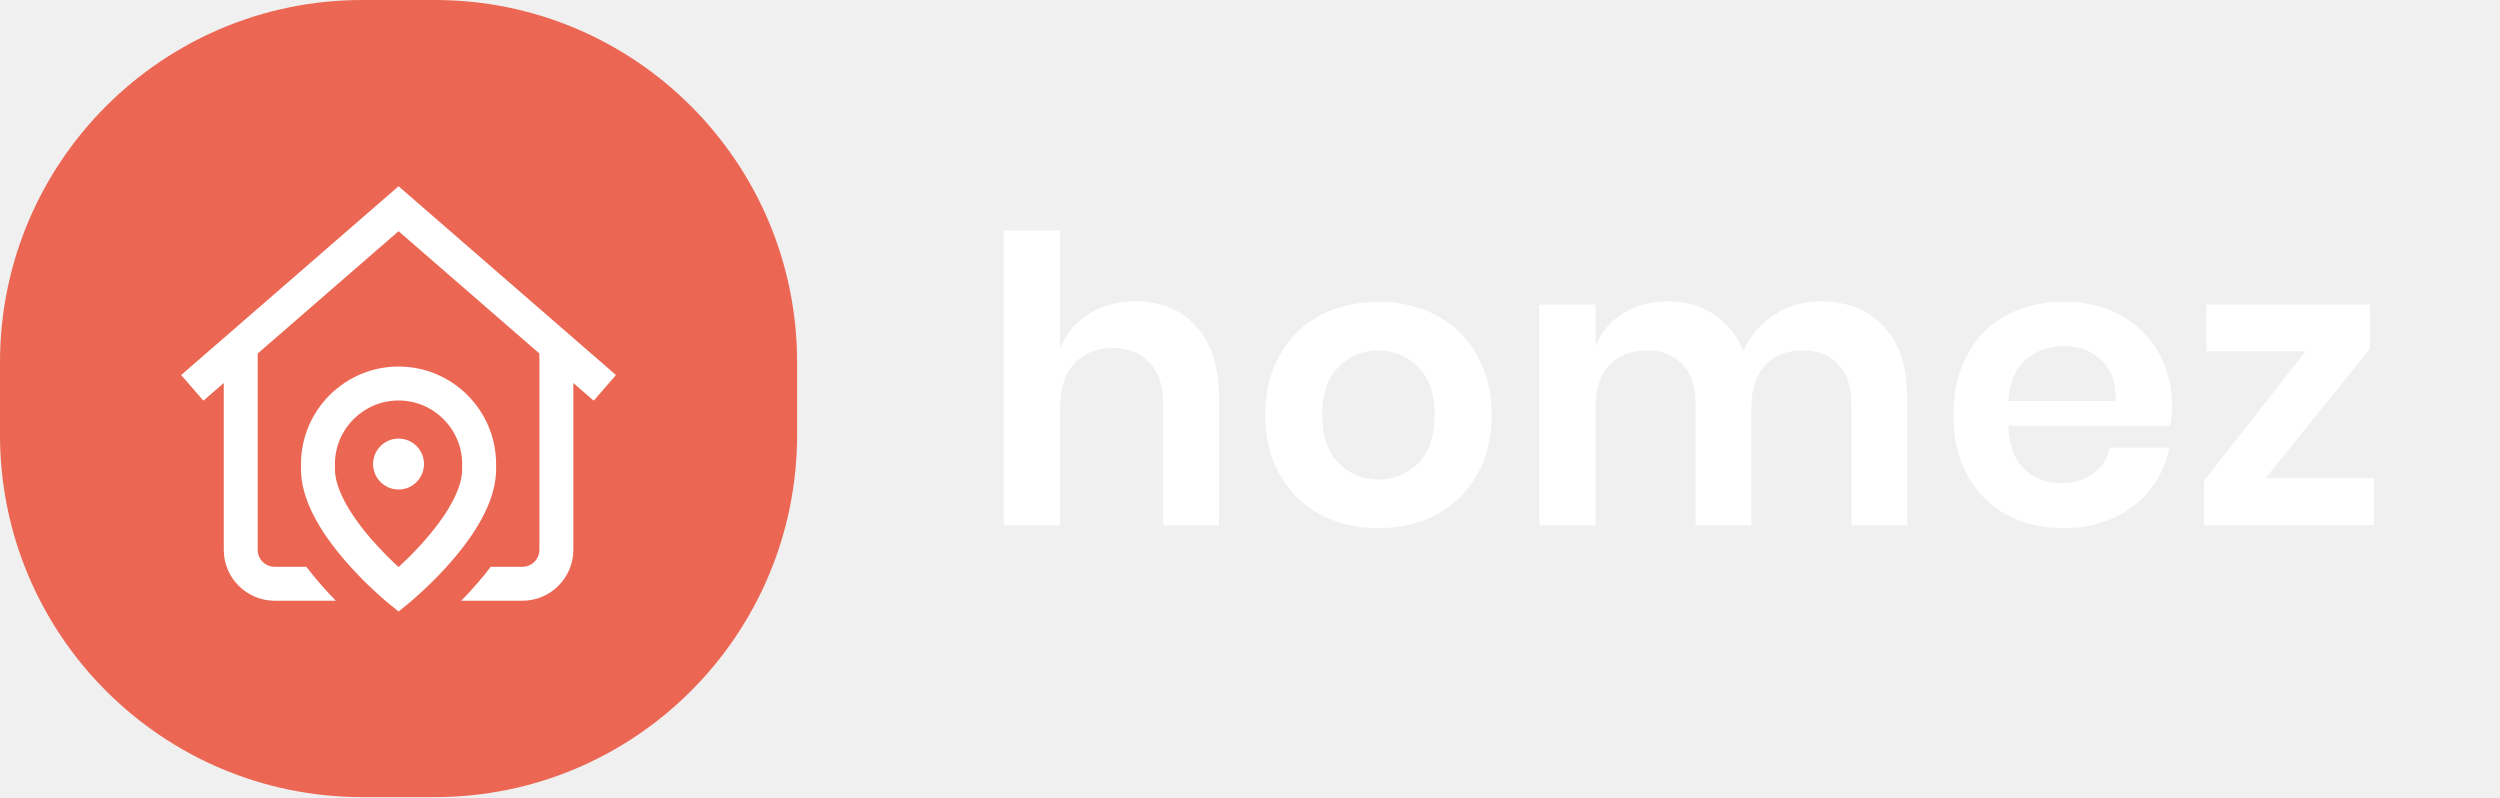
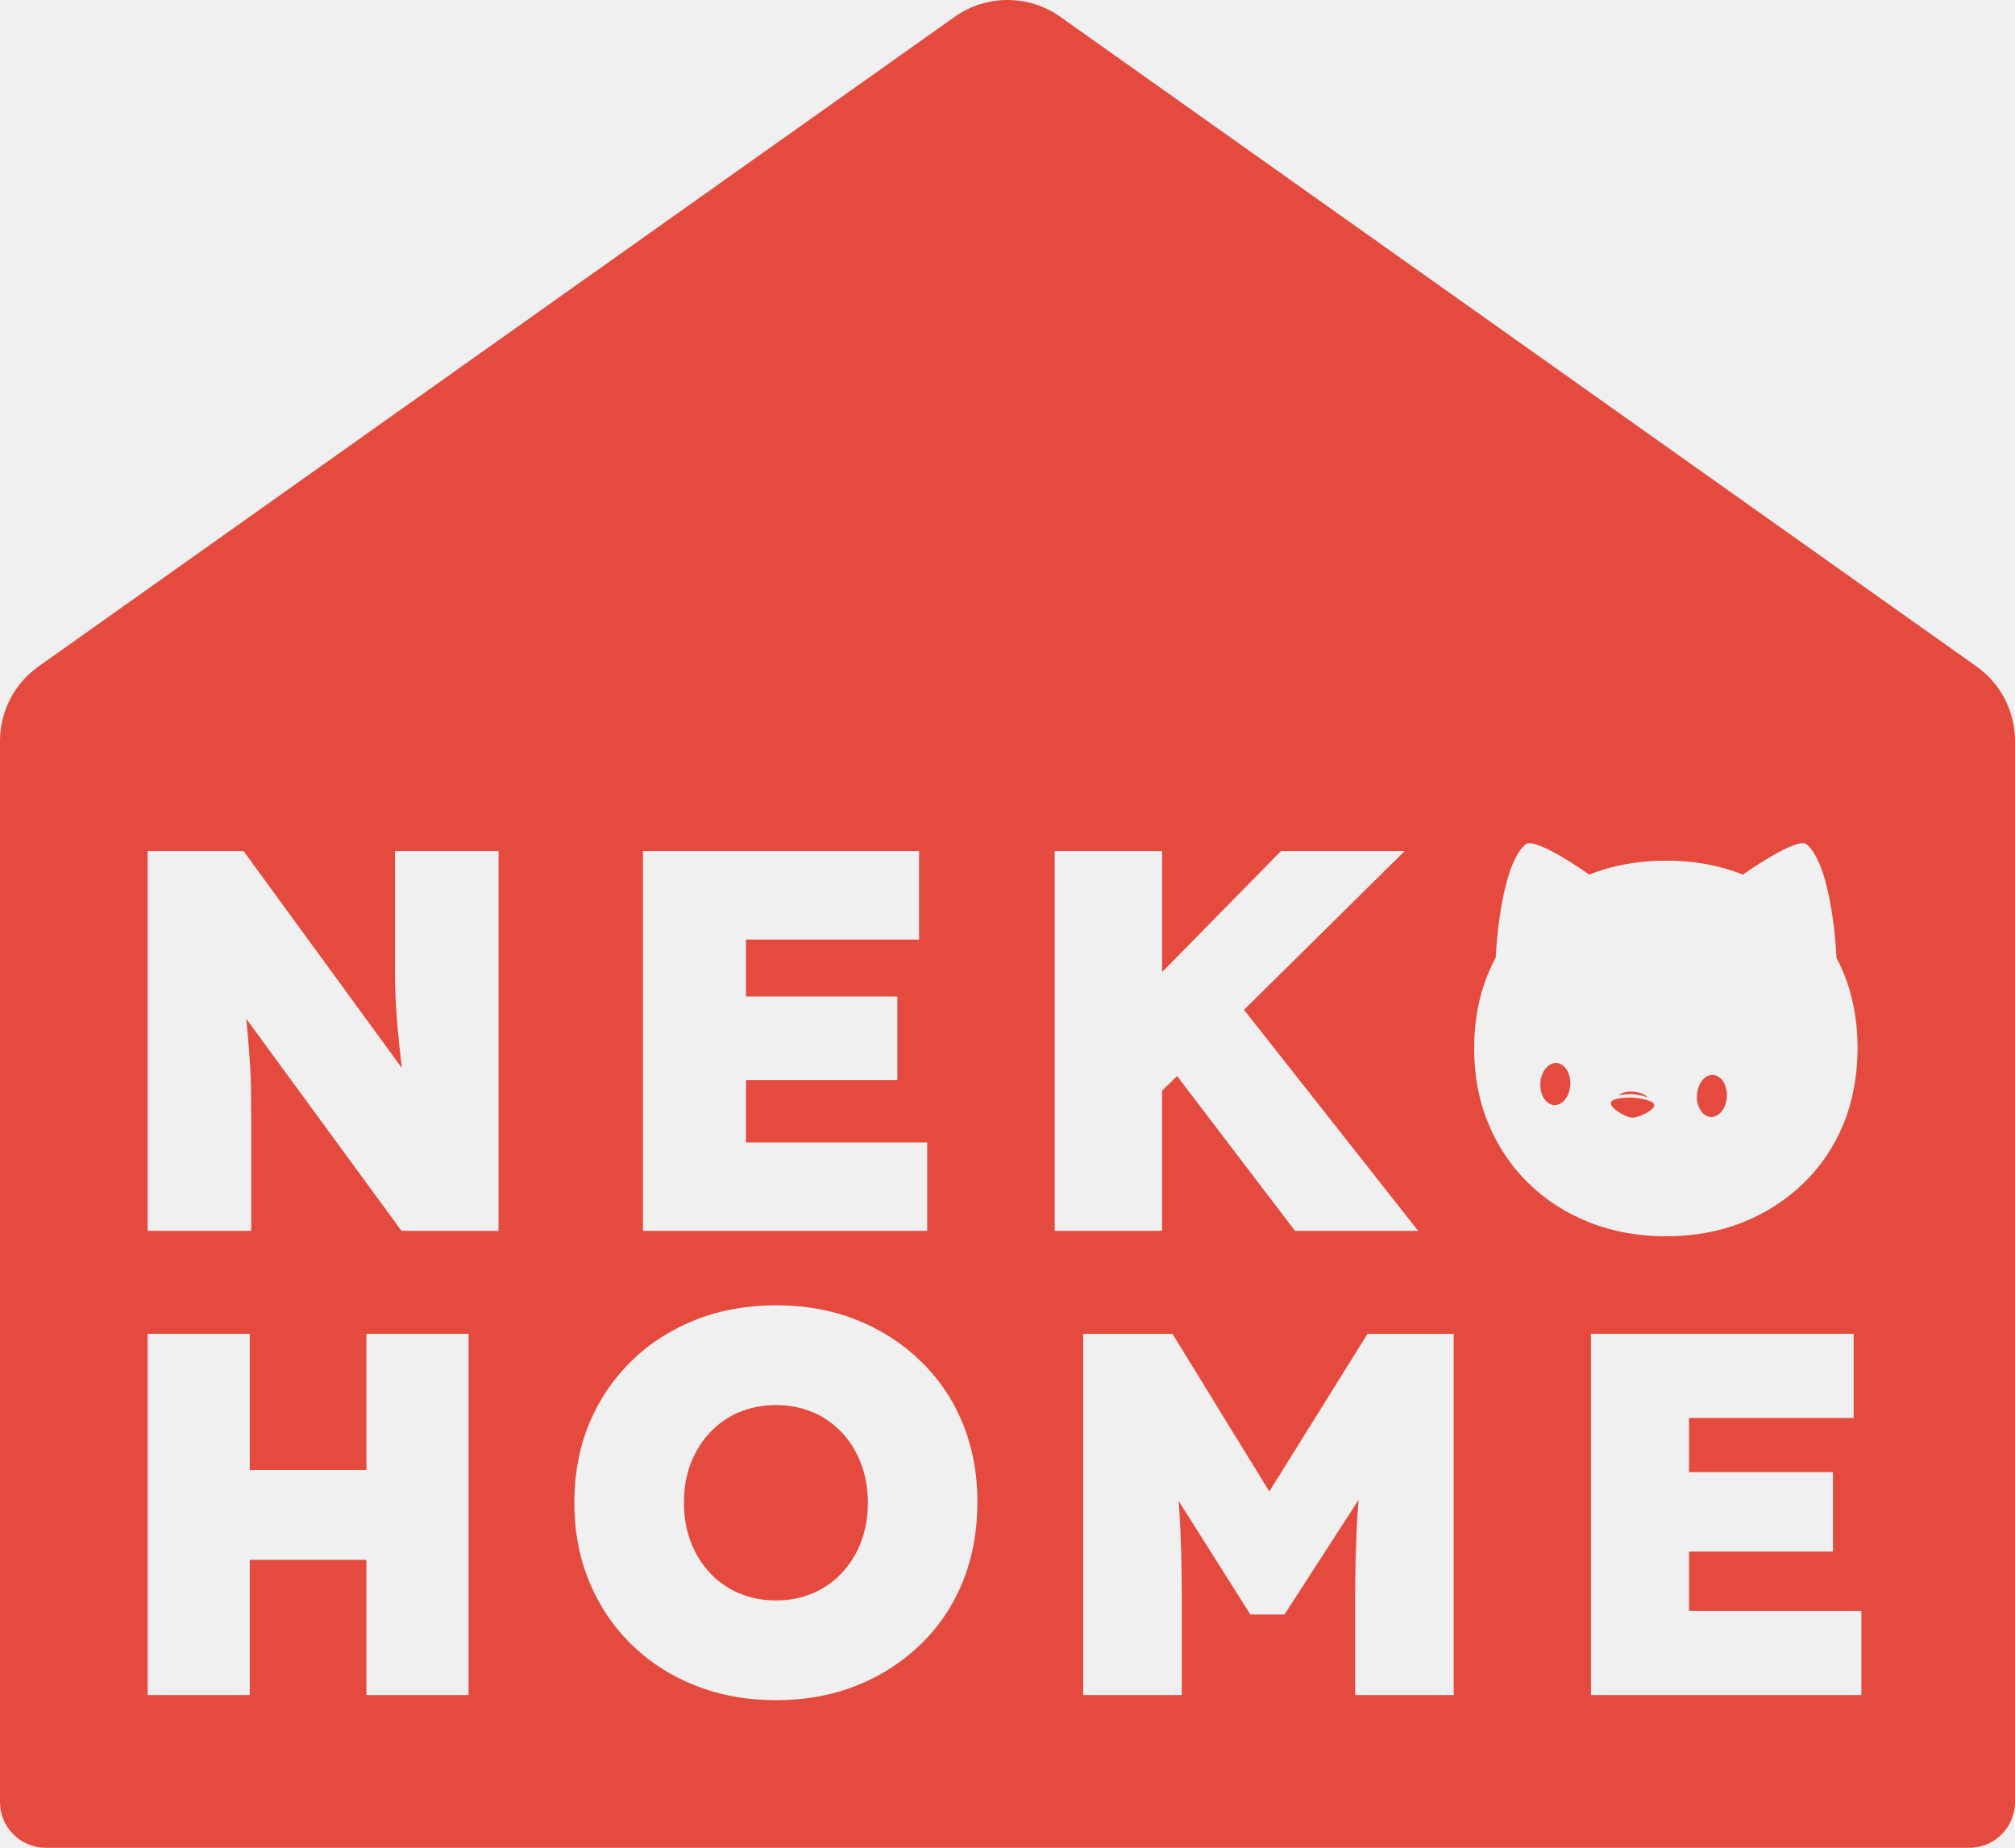
- <svg xmlns="http://www.w3.org/2000/svg" width="138" height="44" viewBox="0 0 138 44" fill="none">
-   <path d="M62.668 16.636C64.076 16.636 65.198 17.098 66.034 18.022C66.87 18.946 67.288 20.244 67.288 21.916V29H64.208V22.268C64.208 21.3 63.959 20.552 63.46 20.024C62.961 19.481 62.279 19.21 61.414 19.21C60.534 19.21 59.83 19.496 59.302 20.068C58.774 20.64 58.51 21.461 58.51 22.532V29H55.408V12.72H58.51V19.254C58.833 18.433 59.361 17.795 60.094 17.34C60.842 16.871 61.7 16.636 62.668 16.636ZM76.089 16.658C77.277 16.658 78.341 16.907 79.279 17.406C80.233 17.905 80.981 18.631 81.523 19.584C82.066 20.523 82.337 21.63 82.337 22.906C82.337 24.182 82.066 25.289 81.523 26.228C80.981 27.167 80.233 27.893 79.279 28.406C78.341 28.905 77.277 29.154 76.089 29.154C74.901 29.154 73.831 28.905 72.877 28.406C71.939 27.893 71.198 27.167 70.655 26.228C70.113 25.289 69.841 24.182 69.841 22.906C69.841 21.63 70.113 20.523 70.655 19.584C71.198 18.631 71.939 17.905 72.877 17.406C73.831 16.907 74.901 16.658 76.089 16.658ZM76.089 19.342C75.224 19.342 74.491 19.65 73.889 20.266C73.288 20.867 72.987 21.747 72.987 22.906C72.987 24.065 73.288 24.952 73.889 25.568C74.491 26.169 75.224 26.47 76.089 26.47C76.955 26.47 77.688 26.169 78.289 25.568C78.891 24.952 79.191 24.065 79.191 22.906C79.191 21.747 78.891 20.867 78.289 20.266C77.688 19.65 76.955 19.342 76.089 19.342ZM100.48 16.636C101.961 16.636 103.127 17.098 103.978 18.022C104.843 18.931 105.276 20.229 105.276 21.916V29H102.196V22.268C102.196 21.329 101.954 20.611 101.47 20.112C101 19.599 100.348 19.342 99.512 19.342C98.646 19.342 97.957 19.613 97.444 20.156C96.93 20.699 96.674 21.491 96.674 22.532V29H93.594V22.268C93.594 21.329 93.352 20.611 92.868 20.112C92.398 19.599 91.746 19.342 90.91 19.342C90.044 19.342 89.355 19.613 88.842 20.156C88.328 20.699 88.072 21.491 88.072 22.532V29H84.97V16.812H88.072V19.122C88.394 18.33 88.9 17.721 89.59 17.296C90.294 16.856 91.108 16.636 92.032 16.636C93.014 16.636 93.865 16.871 94.584 17.34C95.317 17.809 95.867 18.484 96.234 19.364C96.615 18.528 97.18 17.868 97.928 17.384C98.69 16.885 99.541 16.636 100.48 16.636ZM119.903 22.444C119.903 22.752 119.866 23.104 119.793 23.5H110.861C110.905 24.585 111.198 25.385 111.741 25.898C112.284 26.411 112.958 26.668 113.765 26.668C114.484 26.668 115.078 26.492 115.547 26.14C116.031 25.788 116.339 25.311 116.471 24.71H119.749C119.588 25.561 119.243 26.323 118.715 26.998C118.187 27.673 117.505 28.201 116.669 28.582C115.848 28.963 114.931 29.154 113.919 29.154C112.731 29.154 111.675 28.905 110.751 28.406C109.827 27.893 109.108 27.167 108.595 26.228C108.082 25.289 107.825 24.182 107.825 22.906C107.825 21.63 108.082 20.523 108.595 19.584C109.108 18.631 109.827 17.905 110.751 17.406C111.675 16.907 112.731 16.658 113.919 16.658C115.122 16.658 116.17 16.907 117.065 17.406C117.974 17.905 118.671 18.594 119.155 19.474C119.654 20.339 119.903 21.329 119.903 22.444ZM116.779 22.136C116.823 21.139 116.559 20.383 115.987 19.87C115.43 19.357 114.74 19.1 113.919 19.1C113.083 19.1 112.379 19.357 111.807 19.87C111.235 20.383 110.92 21.139 110.861 22.136H116.779ZM125.053 26.404H131.037V29H121.665V26.536L127.275 19.386H121.797V16.812H130.817V19.254L125.053 26.404Z" fill="white" />
-   <rect width="44" height="44" rx="20" fill="#EB6753" />
-   <g clip-path="url(#clip0_27_590)">
-     <path d="M32.772 22.117L31.648 21.141V30.35C31.648 31.899 30.387 33.16 28.838 33.16H25.462C25.746 32.87 26.046 32.547 26.348 32.198C26.613 31.892 26.86 31.588 27.089 31.287H28.838C29.354 31.287 29.775 30.866 29.775 30.35V19.514L22 12.762L14.225 19.514V30.35C14.225 30.866 14.645 31.287 15.162 31.287H16.911C17.14 31.588 17.387 31.892 17.652 32.198C17.954 32.547 18.254 32.87 18.538 33.16H15.162C13.613 33.16 12.352 31.899 12.352 30.35V21.141L11.228 22.117L10 20.702L22 10.281L34 20.702L32.772 22.117ZM22 24.21C21.224 24.21 20.595 24.839 20.595 25.615C20.595 26.391 21.224 27.02 22 27.02C22.776 27.02 23.405 26.391 23.405 25.615C23.405 24.839 22.776 24.21 22 24.21ZM27.385 25.899C27.385 27.386 26.56 29.093 24.932 30.971C23.78 32.301 22.639 33.234 22.591 33.273L22 33.755L21.409 33.273C21.361 33.234 20.22 32.301 19.068 30.971C17.44 29.093 16.615 27.386 16.615 25.899V25.619C16.615 22.649 19.031 20.233 22 20.233C24.969 20.233 27.385 22.649 27.385 25.619V25.899ZM25.512 25.619C25.512 23.682 23.936 22.107 22 22.107C20.064 22.107 18.488 23.682 18.488 25.619V25.899C18.488 26.894 19.197 28.259 20.484 29.745C21.042 30.389 21.601 30.933 22.003 31.303C23.343 30.074 25.511 27.705 25.511 25.899V25.619H25.512Z" fill="white" />
+ <svg xmlns="http://www.w3.org/2000/svg" id="Layer_2" viewBox="0 0 882.03 808.9">
+   <defs>
+     <style>.cls-1{fill:#e54a3e;}</style>
+   </defs>
+   <g id="Layer_1-2">
+     <path class="cls-1" d="M721.16,480.4c-1.73-2.43-9.25-3.86-12.67-.86,7.13-1.61,12.67.86,12.67.86Z" />
+     <path class="cls-1" d="M681.3,465.36c-3.62-.19-6.77,3.77-7.04,8.85-.27,5.08,2.44,9.35,6.06,9.54s6.77-3.77,7.04-8.85c.27-5.08-2.44-9.35-6.06-9.54Z" />
+     <path class="cls-1" d="M368.49,627.09c-3.64-3.88-7.92-6.85-12.82-8.91-4.91-2.06-10.21-3.09-15.91-3.09s-11.24,1.03-16.15,3.09c-4.91,2.06-9.18,5.03-12.82,8.91-3.64,3.88-6.45,8.39-8.43,13.54-1.98,5.15-2.97,10.89-2.97,17.22s.99,11.87,2.97,17.1c1.98,5.22,4.79,9.78,8.43,13.66,3.64,3.88,7.91,6.85,12.82,8.91,4.91,2.06,10.29,3.09,16.15,3.09s11-1.03,15.91-3.09c4.91-2.06,9.18-5.02,12.82-8.91,3.64-3.88,6.45-8.43,8.43-13.66,1.98-5.22,2.97-10.92,2.97-17.1s-.99-11.87-2.97-17.1c-1.98-5.22-4.79-9.77-8.43-13.66Z" />
+     <path class="cls-1" d="M748.87,488.97c3.62.19,6.77-3.77,7.04-8.85s-2.45-9.35-6.06-9.54c-3.62-.19-6.77,3.77-7.04,8.85-.27,5.08,2.44,9.35,6.06,9.54Z" />
+     <path class="cls-1" d="M417.88,7.37L16.86,291.75c-10.58,7.5-16.86,19.66-16.86,32.63v464.52c0,11.05,8.95,20,20,20h842.03c11.05,0,20-8.95,20-20v-464.52c0-12.97-6.28-25.13-16.86-32.63L464.16,7.37c-13.86-9.83-32.42-9.83-46.28,0ZM281.43,372.6h120.88v38.71h-75.76v24.94h66.26v36.57h-66.26v27.31h79.32v38.71h-124.44v-166.24ZM205.12,742.03h-44.73v-59.18h-51.05v59.18h-44.73v-158.12h44.73v59.63h51.05v-59.63h44.73v158.12ZM218.26,538.83h-42.51l-67.96-92.84c.3,2.79.55,5.41.75,7.82.32,3.8.59,7.44.83,10.92.24,3.48.4,7.21.47,11.16.08,3.96.12,8.47.12,13.54v49.4h-45.36v-166.24h42.03l69.3,94.98c-.11-.88-.21-1.76-.31-2.6-.56-4.75-1.03-9.26-1.43-13.54-.4-4.27-.71-8.55-.95-12.82-.24-4.27-.36-8.94-.36-14.01v-52.01h45.36v166.24ZM421.44,692.4c-4.27,10.53-10.41,19.67-18.41,27.43-8,7.76-17.34,13.77-28.02,18.05-10.69,4.27-22.44,6.41-35.27,6.41s-24.62-2.14-35.38-6.41c-10.77-4.27-20.11-10.29-28.02-18.05-7.92-7.75-14.05-16.9-18.41-27.43-4.36-10.53-6.53-22.05-6.53-34.55s2.17-24.22,6.53-34.67c4.35-10.45,10.49-19.55,18.41-27.31,7.92-7.76,17.25-13.77,28.02-18.05,10.76-4.27,22.56-6.41,35.38-6.41s24.58,2.14,35.27,6.41c10.69,4.27,20.03,10.29,28.02,18.05,7.99,7.76,14.13,16.86,18.41,27.31,4.27,10.45,6.41,21.93,6.41,34.43s-2.14,24.26-6.41,34.79ZM461.68,372.6h47.02v52.93l52.01-52.93h54.14l-70.31,69.47,76.24,96.76h-53.91l-51.65-67.79-6.53,6.45v61.34h-47.02v-166.24ZM636.34,742.03h-43.15v-42.24c0-13.55.34-25.75,1.02-36.59.14-2.21.31-4.42.49-6.62l-32.45,50.22h-14.91l-31.43-49.75c.13,1.64.27,3.27.37,4.91.68,10.62,1.02,23.23,1.02,37.84v42.24h-43.15v-158.12h39.08l42.39,68.99,42.99-68.99h37.72v158.12ZM669,517.94c-7.53-7.38-13.37-16.07-17.51-26.09-4.15-10.01-6.21-20.97-6.21-32.87s2.07-23.04,6.21-32.98c.99-2.37,2.07-4.66,3.25-6.88h-.01s1.63-39.39,12.92-49.42c4.27-3.8,28,13.16,28,13.16,10.24-4.07,21.46-6.1,33.66-6.1s23.38,2.03,33.55,6.1c.07.03.14.06.21.09l-.1-.09s23.74-16.95,28-13.16c11.29,10.04,12.92,49.44,12.92,49.44l-.14-.13c1.19,2.26,2.29,4.59,3.27,6.99,4.07,9.94,6.1,20.86,6.1,32.75s-2.03,23.08-6.1,33.09c-4.07,10.02-9.9,18.71-17.51,26.09-7.61,7.38-16.49,13.1-26.65,17.17-10.16,4.07-21.35,6.1-33.55,6.1s-23.42-2.03-33.66-6.1c-10.24-4.07-19.13-9.79-26.65-17.17ZM814.79,742.03h-118.37v-158.12h114.98v36.82h-72.06v23.72h63.02v34.79h-63.02v25.98h75.45v36.82Z" />
+     <path class="cls-1" d="M714.75,480.5c-2.38-.13-8.65.13-9.54,1.93-1.14,2.32,6.24,6.69,9.07,6.84,2.83.15,10.63-3.41,9.74-5.84-.69-1.88-6.9-2.8-9.28-2.93Z" />
  </g>
-   <defs>
-     <clipPath id="clip0_27_590">
-       <rect width="24" height="24" fill="white" transform="translate(10 10)" />
-     </clipPath>
-   </defs>
</svg>
